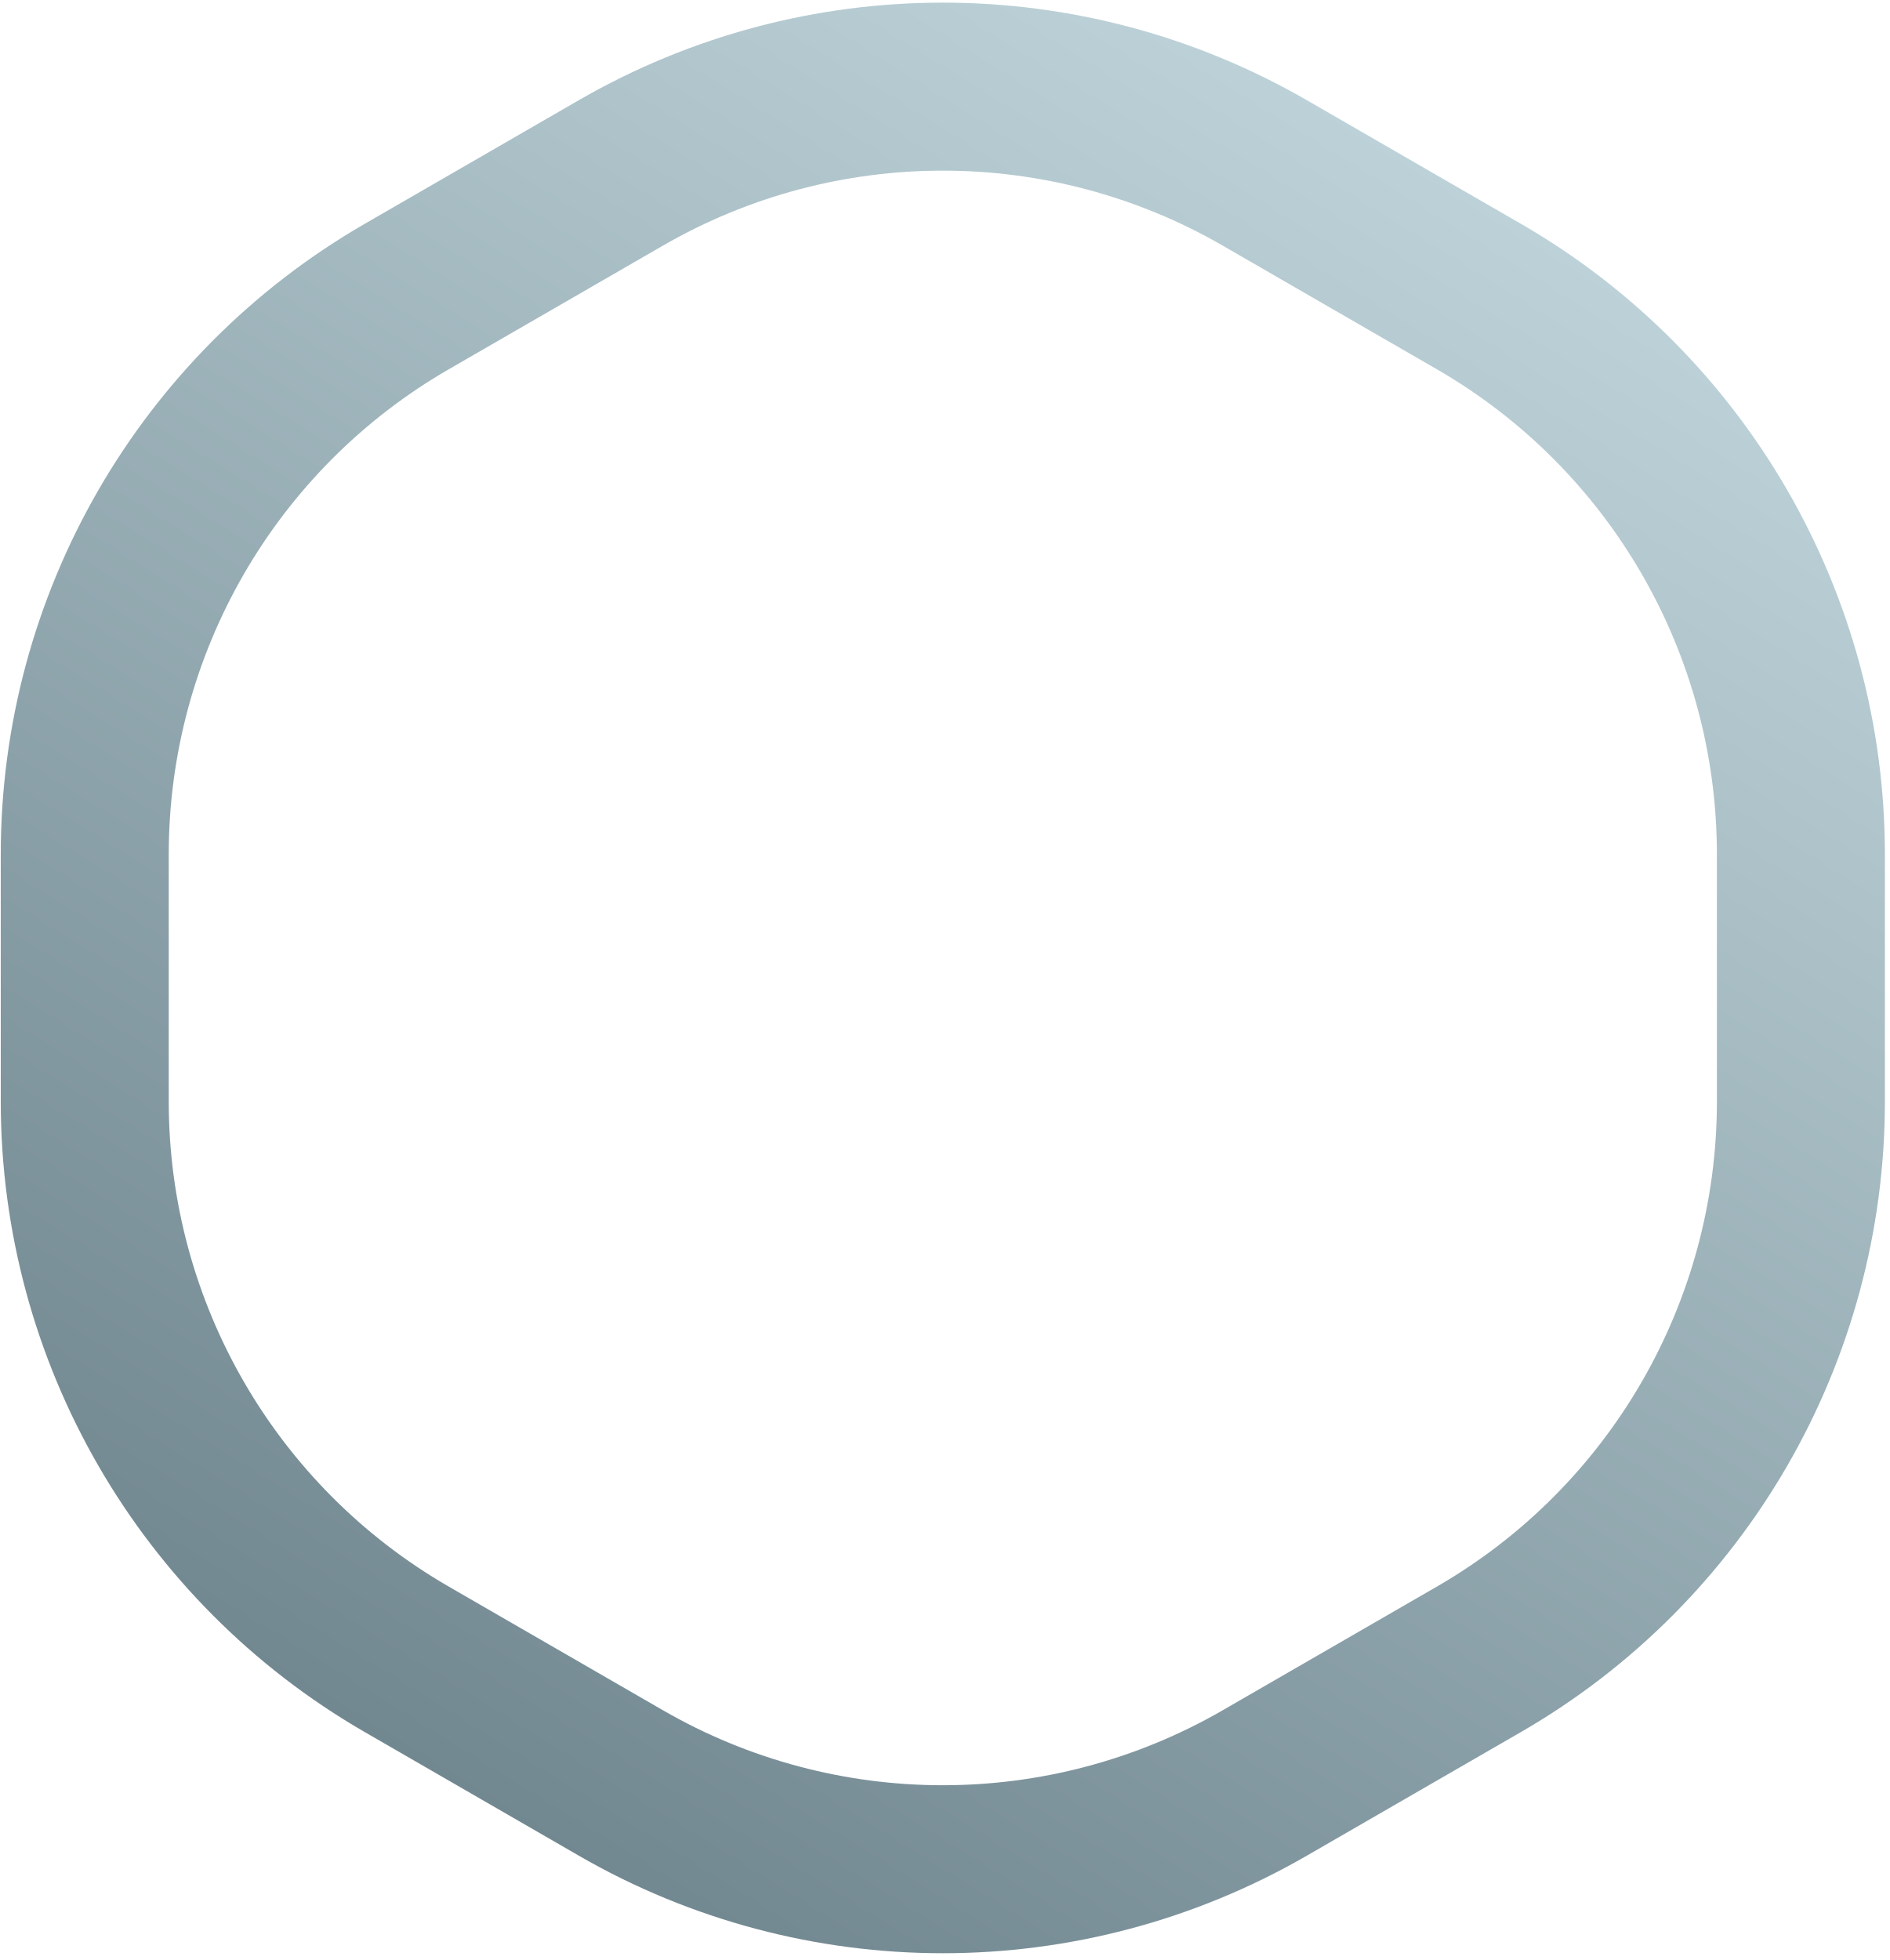
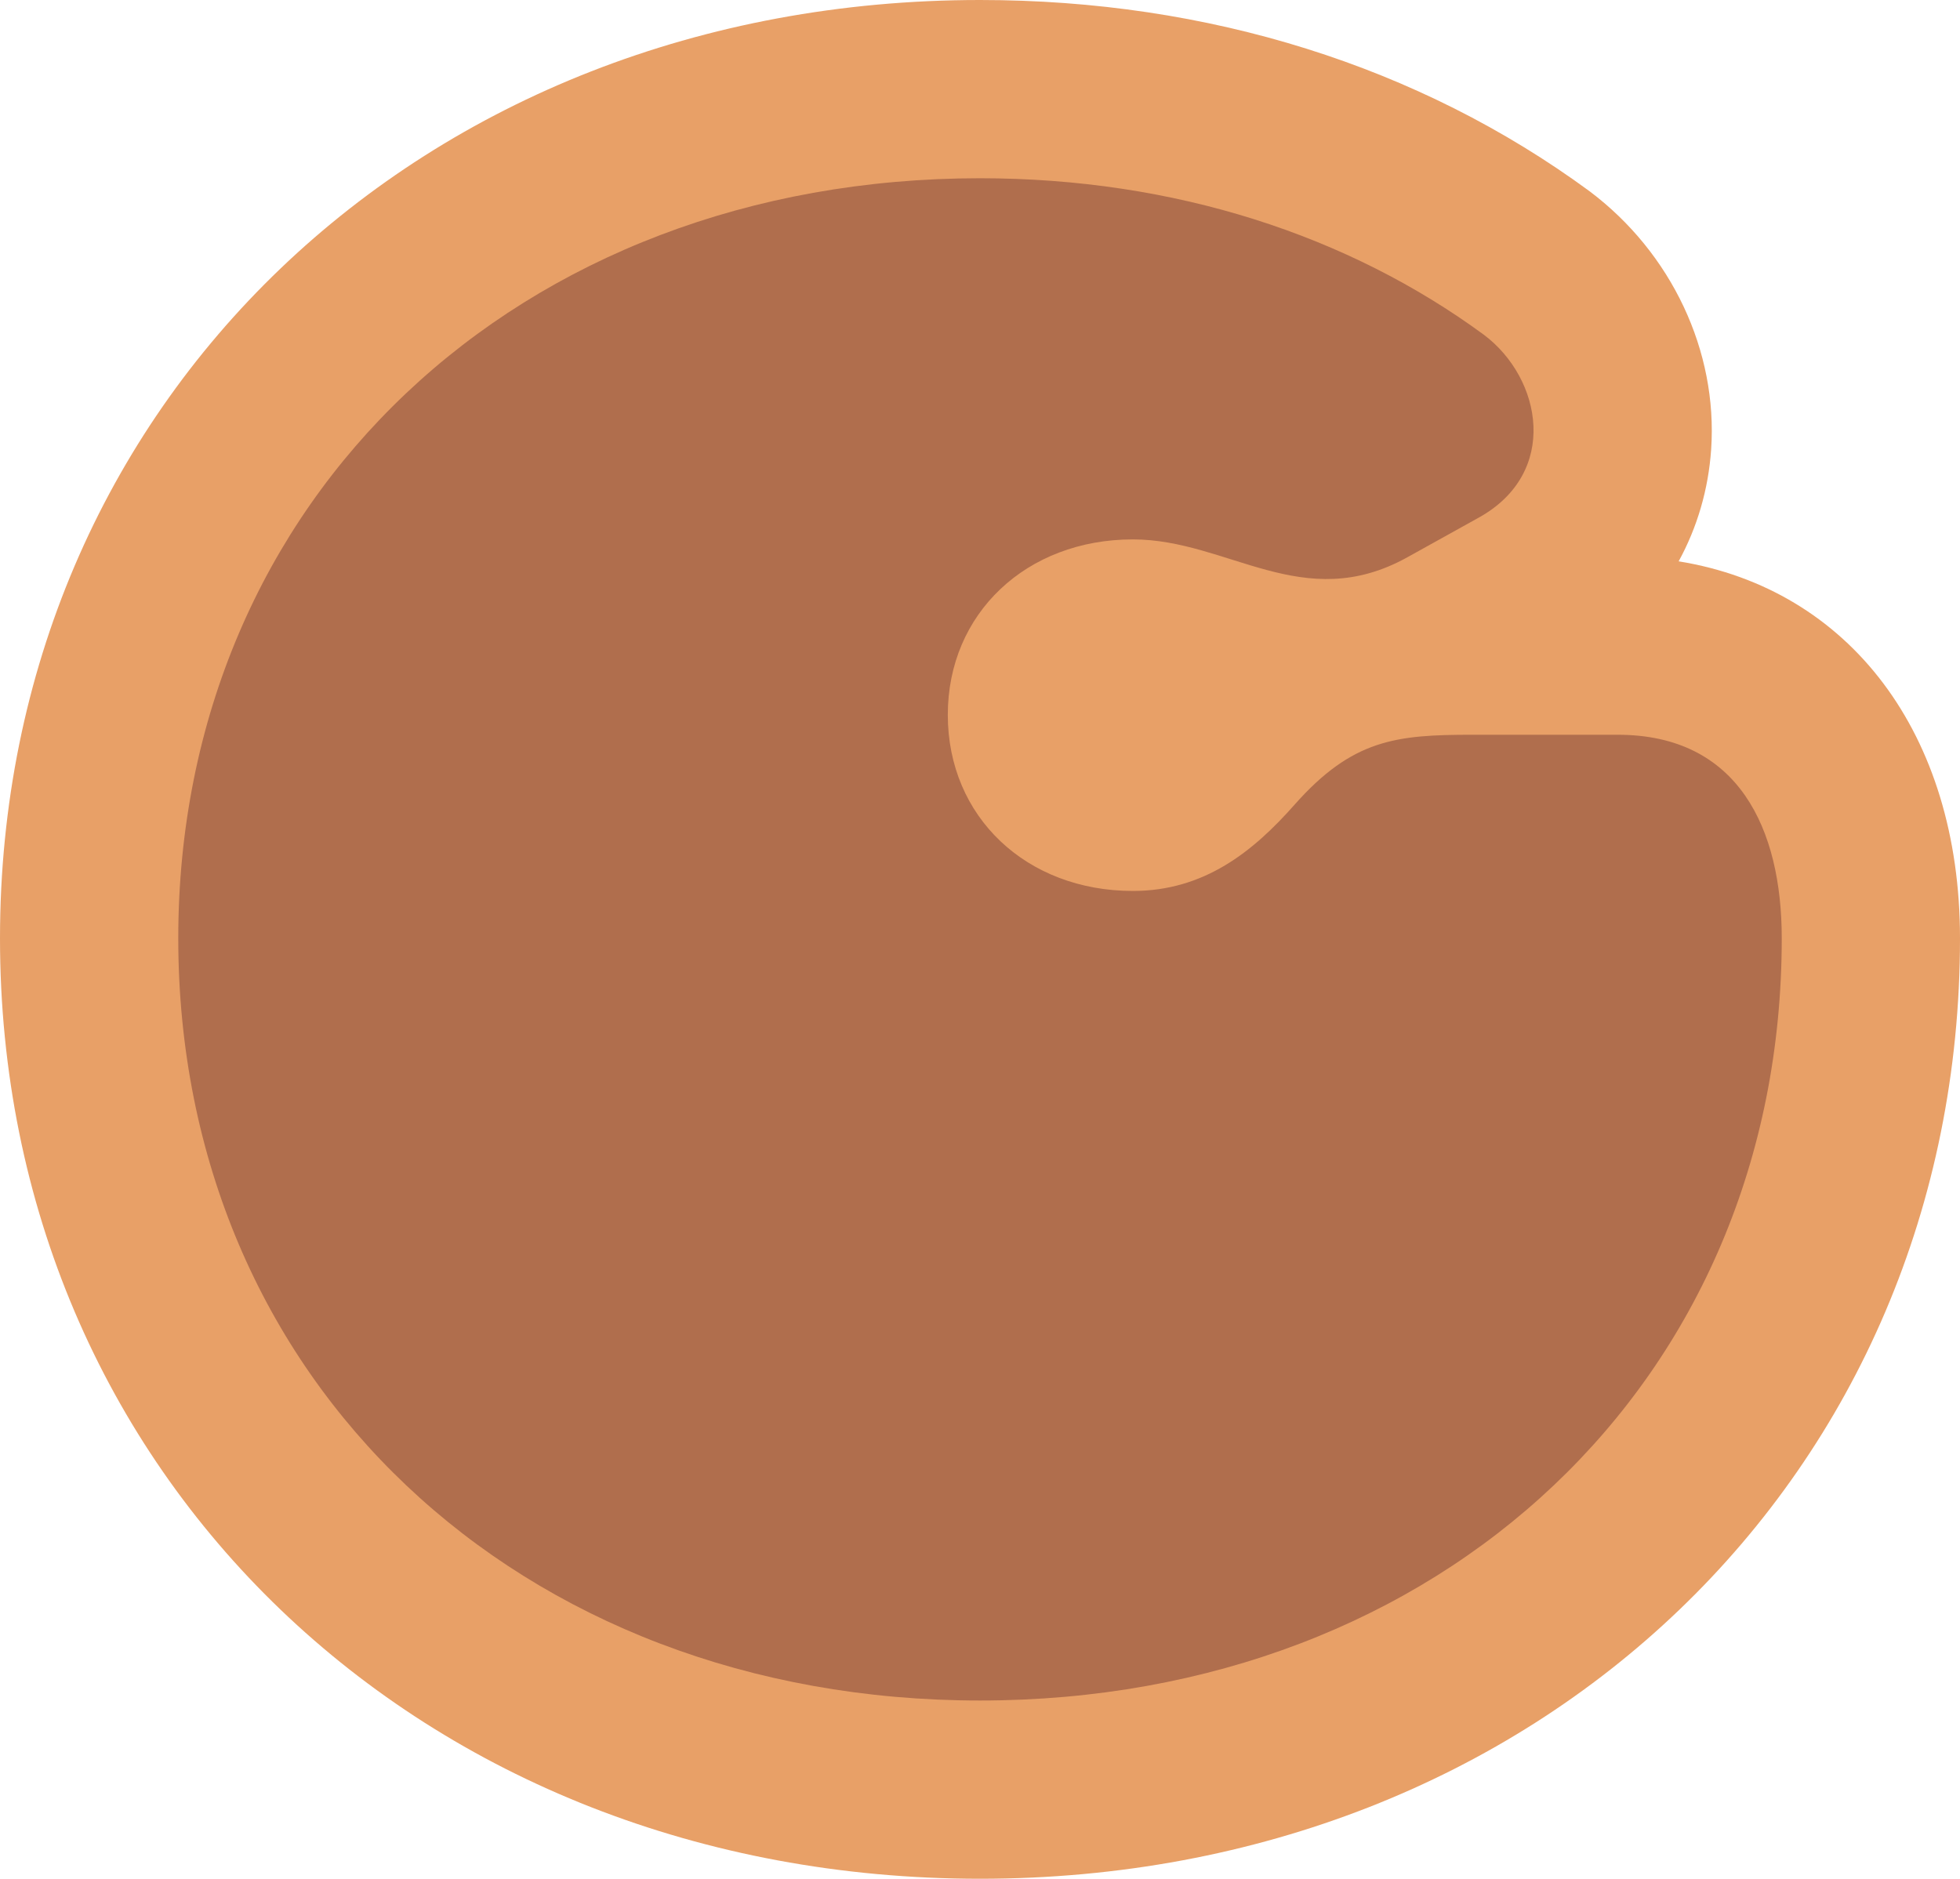
- <svg xmlns="http://www.w3.org/2000/svg" width="270" height="280" viewBox="0 0 270 280" fill="none">
-   <path d="M211.301 42.366L180.705 24.702C152.24 8.267 117.17 8.267 88.705 24.702L58.109 42.366C29.644 58.8 12.109 89.172 12.109 122.04V157.369C12.109 190.238 29.644 220.61 58.109 237.044L88.705 254.708C117.17 271.143 152.24 271.143 180.705 254.708L211.301 237.044C239.766 220.61 257.301 190.238 257.301 157.37V122.041C257.301 89.172 239.766 58.8 211.301 42.366Z" stroke="url(#paint0_linear_1046_3)" stroke-width="24" />
-   <defs>
-     <linearGradient id="paint0_linear_1046_3" x1="214.5" y1="12" x2="56" y2="267" gradientUnits="userSpaceOnUse">
-       <stop stop-color="#C1D6DC" />
-       <stop offset="1" stop-color="#6E848D" />
-     </linearGradient>
-   </defs>
+ <svg xmlns="http://www.w3.org/2000/svg" version="1.1" id="Layer_1" x="0px" y="0px" viewBox="0 0 1175.89 1127.3" xml:space="preserve" width="1175.89" height="1127.3">
+   <defs id="defs25" />
+   <style type="text/css" id="style3">
+ 	.st0{fill-rule:evenodd;clip-rule:evenodd;fill:#E8A067;stroke:#E8A067;stroke-width:17;stroke-miterlimit:10;}
+ 	.st1{fill:#E8A067;}
+ 	.st2{fill:#B06E4D;}
+ 	.st3{fill-rule:evenodd;clip-rule:evenodd;fill:#B06E4D;}
+ </style>
+   <path class="st0" d="M 778.65,592.74" id="path5" style="clip-rule:evenodd;fill:#e8a067;fill-rule:evenodd;stroke:#e8a067;stroke-width:17;stroke-miterlimit:10" />
+   <path class="st1" d="m 106.95,563.02 c 0,-264.18 204.35,-456.07 481,-456.07 117.01,0 221.18,34.4 302.31,93.93 34.9,26.2 45.35,82.77 -2.99,109.65 l -42.87,23.81 c -62.55,34.77 -107.53,-10.69 -164.74,-10.69 -63.8,0 -111.03,44.35 -111.03,105.26 0,61.34 47.23,105.68 111.03,105.68 42.87,0 72.16,-23.66 96.95,-51.7 34.77,-39.27 60.94,-42.02 106.56,-42.02 l 87.35,0 c 72.53,0 98.43,56.47 98.43,122.14 0,265.45 -204.35,457.34 -481,457.34 -276.65,0 -481,-191.88 -481,-457.33 z" id="path11" style="fill:#e8a067" />
+   <path class="st1" d="M 587.95,1127.3 C 252.76,1127.3 0,884.71 0,563.02 0,242.04 252.76,0 587.95,0 c 136.94,0 263.36,39.65 365.58,114.66 49.44,37.1 77.08,96.21 73.07,154.94 -1.65,24.12 -8.36,46.84 -19.5,67.21 102.36,16.54 168.79,103.29 168.79,226.21 0,321.7 -252.76,564.28 -587.94,564.28 z m 0,-913.41 c -220.24,0 -374.05,143.57 -374.05,349.13 0,206.3 153.82,350.39 374.05,350.39 220.23,0 374.05,-144.09 374.05,-350.39 0,-6.19 -0.41,-11.24 -0.96,-15.19 l -77.86,0 c -10.07,0 -17.22,0.2 -21.34,0.58 -1.19,1.11 -2.89,2.83 -5.16,5.39 -19.13,21.64 -77.56,87.75 -177.01,87.75 -122.23,0 -217.97,-93.4 -217.97,-212.63 0,-109.99 81.81,-197.96 190.72,-210.63 -20.91,-2.92 -42.44,-4.4 -64.47,-4.4 z m 384.95,334.06 0,0 0,0 z" id="path13" style="fill:#e8a067" />
+   <path style="fill:#b06e4d" id="path19" d="m 106.95,563.02 c 0,-264.18 204.35,-456.07 481,-456.07 117.01,0 221.18,34.4 302.31,93.93 34.9,26.2 45.35,82.77 -2.99,109.65 l -42.87,23.81 c -62.55,34.77 -107.53,-10.69 -164.74,-10.69 -63.8,0 -111.03,44.35 -111.03,105.26 0,61.34 47.23,105.68 111.03,105.68 42.87,0 72.16,-23.66 96.95,-51.7 34.77,-39.27 60.94,-42.02 106.56,-42.02 l 87.35,0 c 72.53,0 98.43,56.47 98.43,122.14 0,265.45 -204.35,457.34 -481,457.34 -276.65,0 -481,-191.88 -481,-457.33 z" class="st2" />
</svg>
